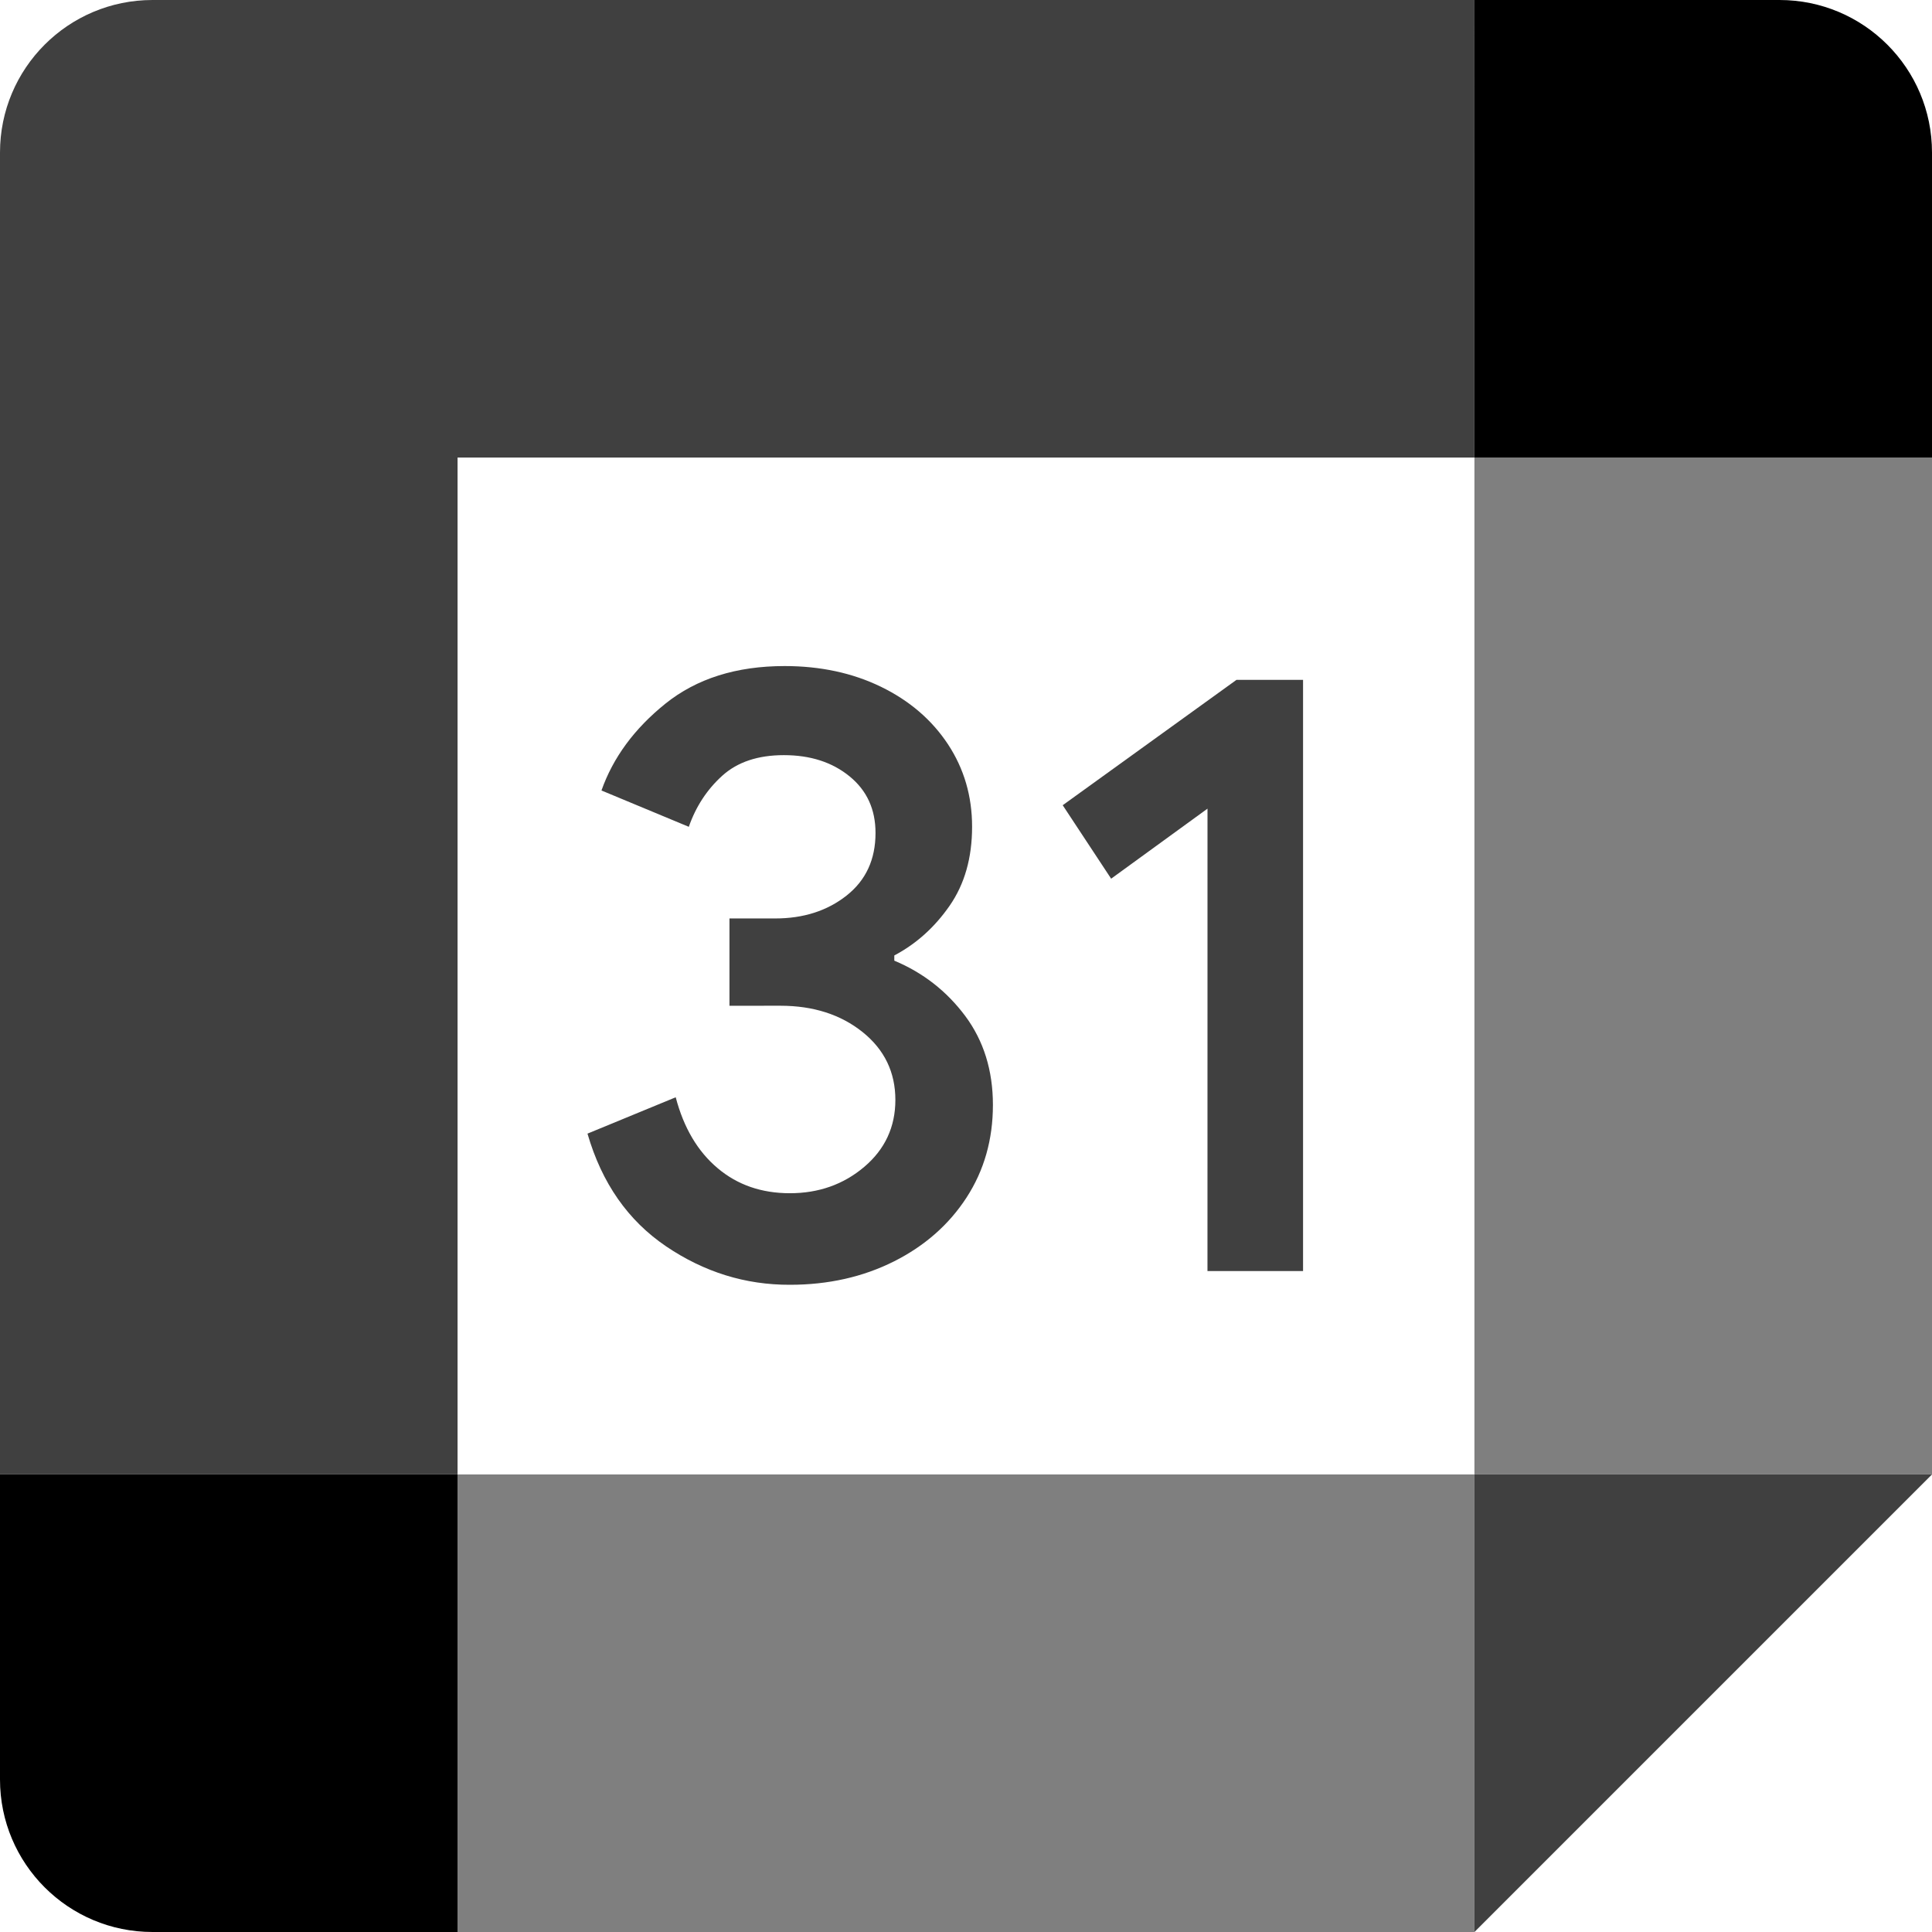
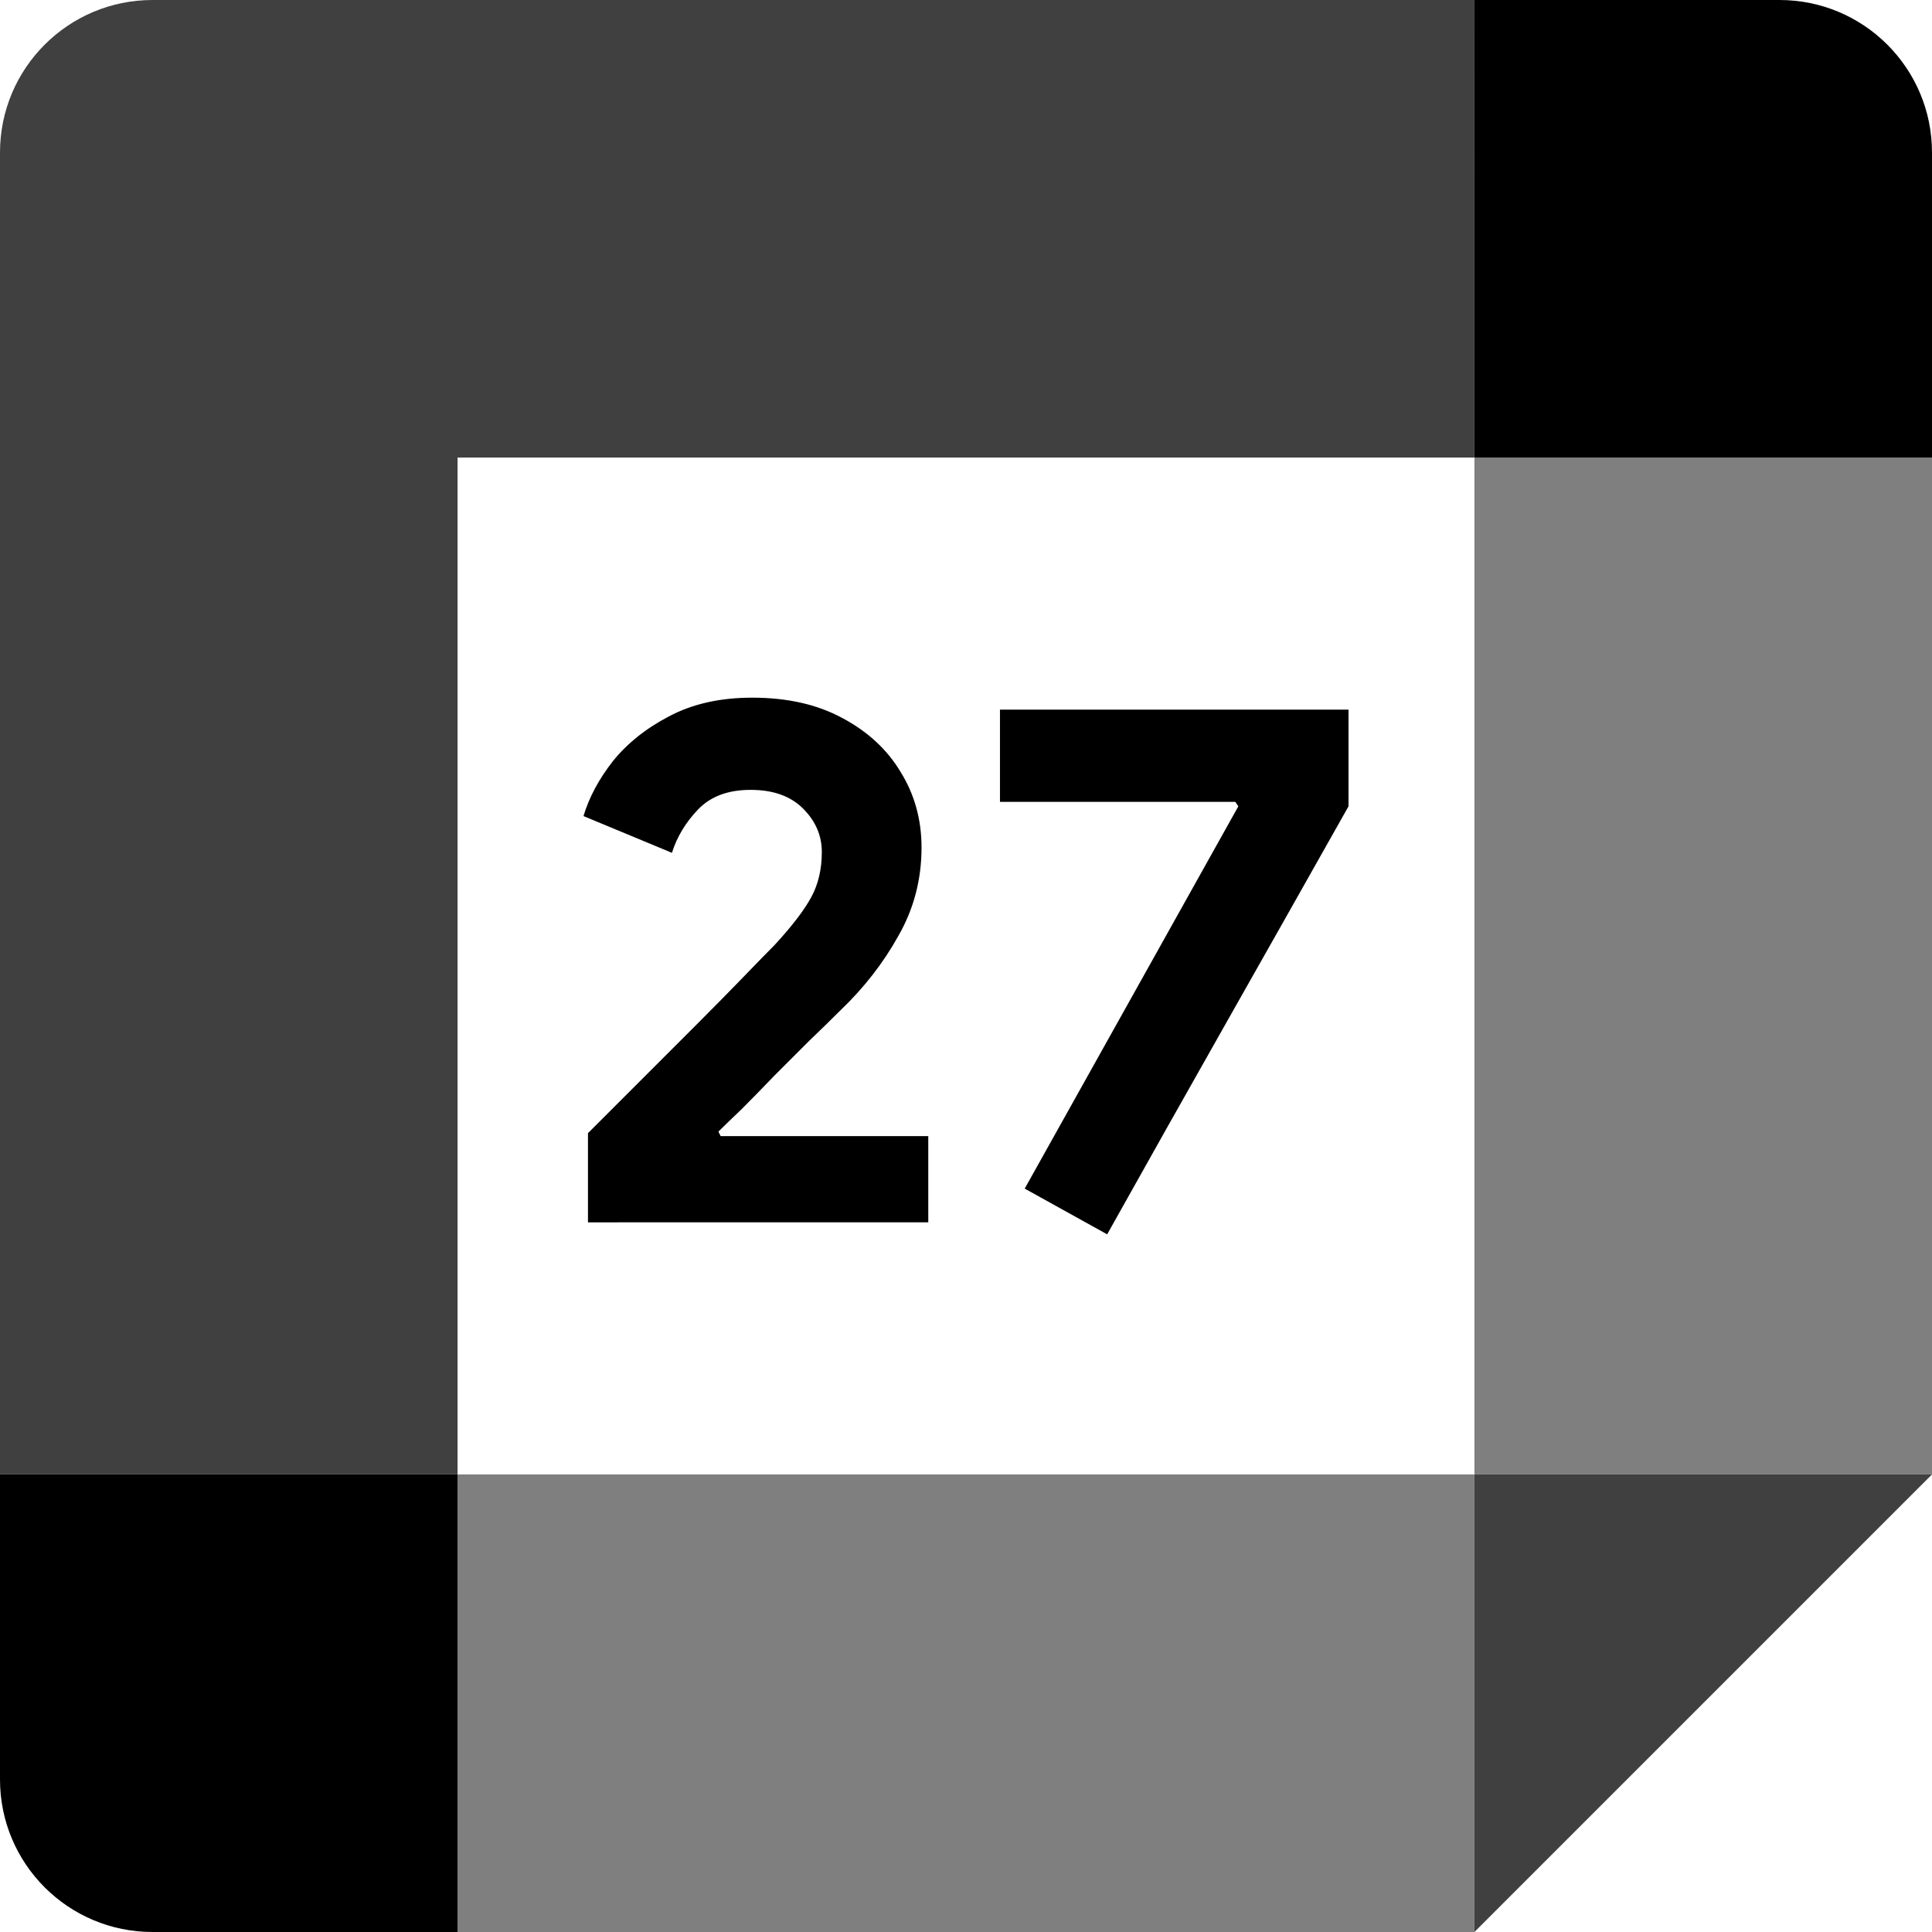
<svg xmlns="http://www.w3.org/2000/svg" id="vector" width="72" height="72" viewBox="0 0 72 72" version="1.1">
  <defs id="defs14" />
  <g id="g352">
-     <path fill="#000" d="m24.826,46.449c-1.416,-0.957 -2.397,-2.354 -2.932,-4.202l3.288,-1.355c0.298,1.137 0.819,2.018 1.563,2.643 0.739,0.625 1.639,0.933 2.691,0.933 1.075,0 1.999,-0.327 2.771,-0.981 0.772,-0.654 1.161,-1.488 1.161,-2.496 0,-1.032 -0.408,-1.876 -1.222,-2.529 -0.815,-0.653 -1.838,-0.981 -3.06,-0.981L27.185,37.482L27.185,34.228L28.89,34.228c1.052,0 1.938,-0.284 2.658,-0.852 0.72,-0.568 1.08,-1.345 1.08,-2.335 0,-0.881 -0.322,-1.582 -0.966,-2.108 -0.644,-0.526 -1.459,-0.791 -2.449,-0.791 -0.966,0 -1.734,0.256 -2.302,0.772 -0.568,0.516 -0.981,1.151 -1.241,1.899L22.415,29.459c0.431,-1.222 1.222,-2.302 2.382,-3.235 1.161,-0.933 2.643,-1.402 4.443,-1.402 1.331,0 2.529,0.256 3.591,0.772 1.061,0.516 1.895,1.232 2.496,2.141 0.602,0.914 0.9,1.938 0.9,3.074 0,1.161 -0.279,2.141 -0.838,2.946C34.83,34.56 34.143,35.176 33.328,35.607l0,0.194c1.075,0.45 1.952,1.137 2.643,2.061 0.687,0.924 1.032,2.028 1.032,3.316 0,1.288 -0.327,2.439 -0.981,3.448 -0.654,1.009 -1.558,1.805 -2.705,2.382 -1.151,0.578 -2.444,0.872 -3.879,0.872 -1.662,0.005 -3.197,-0.474 -4.613,-1.431z" fill-opacity="0.75" id="path_1" />
-     <path fill="#000" d="m45,30.136l-3.591,2.61 -1.805,-2.738 6.475,-4.671l2.482,0l0,22.031l-3.562,0z" fill-opacity="0.75" id="path_2" />
    <path fill="#000" d="m54.948,72l17.052,-17.052 -8.526,-0 -8.526,0 -0,8.526z" fill-opacity="0.75" id="path_3" />
    <path fill="#000" d="M17.052,63.474L17.052,72L54.947,72L54.947,54.948L17.052,54.948Z" fill-opacity="0.5" id="path_4" />
    <path fill="#000" d="M5.684,-0C2.544,-0 -0,2.544 -0,5.684L-0,54.947L8.526,54.947 17.052,54.947L17.052,17.052l37.895,0l0,-8.526L54.948,-0Z" fill-opacity="0.75" id="path_5" />
    <path fill="#000" d="m-0,54.948l0,11.368c0,3.141 2.544,5.684 5.684,5.684l11.368,0l0,-17.052z" id="path_6" />
    <path fill="#000" d="M54.948,17.052L54.948,54.947L72,54.947L72,17.052l-8.895,0z" fill-opacity="0.5" id="path_7" />
    <path fill="#000" d="M72,17.052L72,5.684c0,-3.141 -2.544,-5.684 -5.684,-5.684l-11.368,0l0,17.052z" id="path_8" />
+     <path d="M 21.912,45.553 V 42.229 c 0.037,-0.037 0.261,-0.261 0.67,-0.67 0.41,-0.41 0.913,-0.913 1.508,-1.508 0.615,-0.615 1.238,-1.238 1.872,-1.872 0.652,-0.652 1.238,-1.248 1.76,-1.788 0.521,-0.54 0.903,-0.931 1.145,-1.173 0.652,-0.708 1.108,-1.304 1.369,-1.788 0.261,-0.484 0.391,-1.043 0.391,-1.676 0,-0.615 -0.233,-1.155 -0.698,-1.62 -0.465,-0.466 -1.117,-0.698 -1.955,-0.698 -0.838,0 -1.49,0.242 -1.955,0.726 -0.465,0.484 -0.791,1.024 -0.978,1.62 l -3.296,-1.369 c 0.205,-0.689 0.568,-1.369 1.089,-2.039 0.54,-0.67 1.238,-1.229 2.095,-1.676 0.875,-0.466 1.909,-0.698 3.101,-0.698 1.304,0 2.421,0.251 3.352,0.754 0.95,0.503 1.676,1.173 2.179,2.011 0.521,0.838 0.782,1.778 0.782,2.821 0,1.192 -0.289,2.291 -0.866,3.296 -0.559,1.006 -1.275,1.927 -2.151,2.765 -0.335,0.335 -0.726,0.717 -1.173,1.145 -0.428,0.428 -0.866,0.866 -1.313,1.313 -0.428,0.447 -0.829,0.857 -1.201,1.229 -0.372,0.354 -0.661,0.633 -0.866,0.838 l 0.084,0.168 h 7.737 v 3.212 z M 41.261,46 38.188,44.296 46.149,30.05 46.037,29.883 H 37.266 V 26.447 H 50.255 v 3.603 c -1.49,2.644 -2.989,5.298 -4.497,7.961 C 44.25,40.674 42.75,43.337 41.261,46 Z" fill="#2f353e" id="path16382" style="stroke-width:1;fill:#000000;fill-opacity:1" />
  </g>
</svg>
